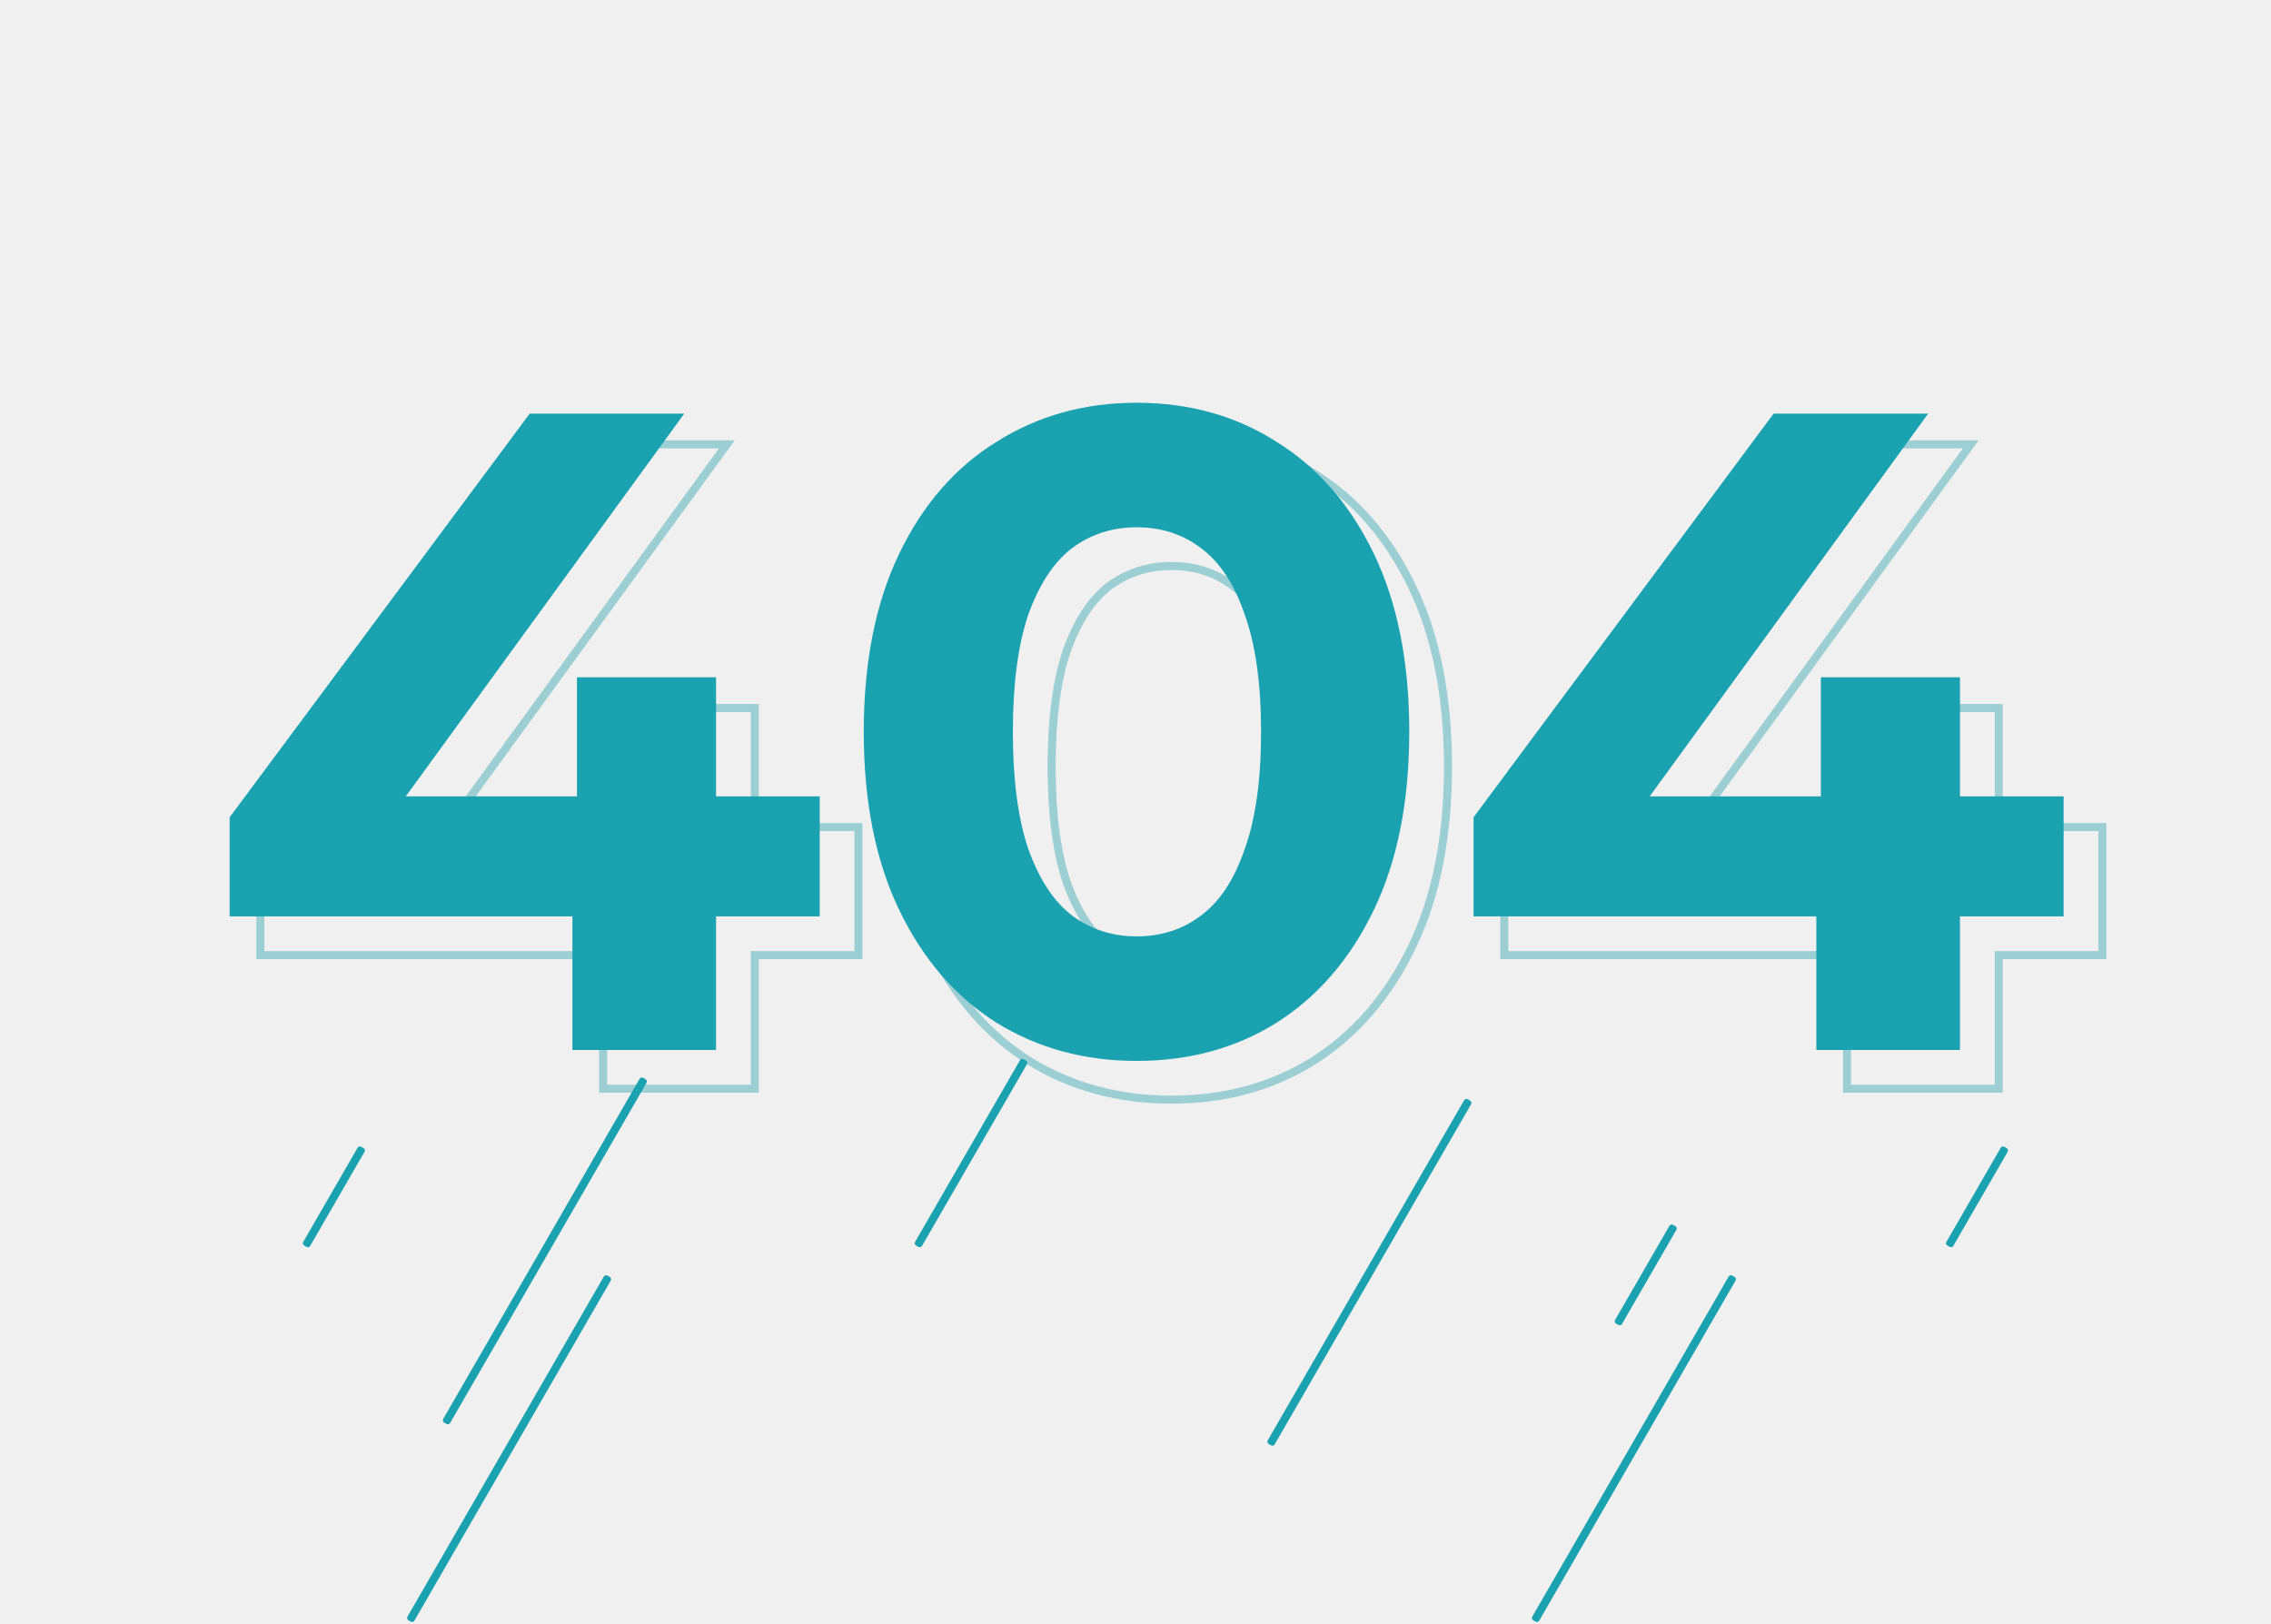
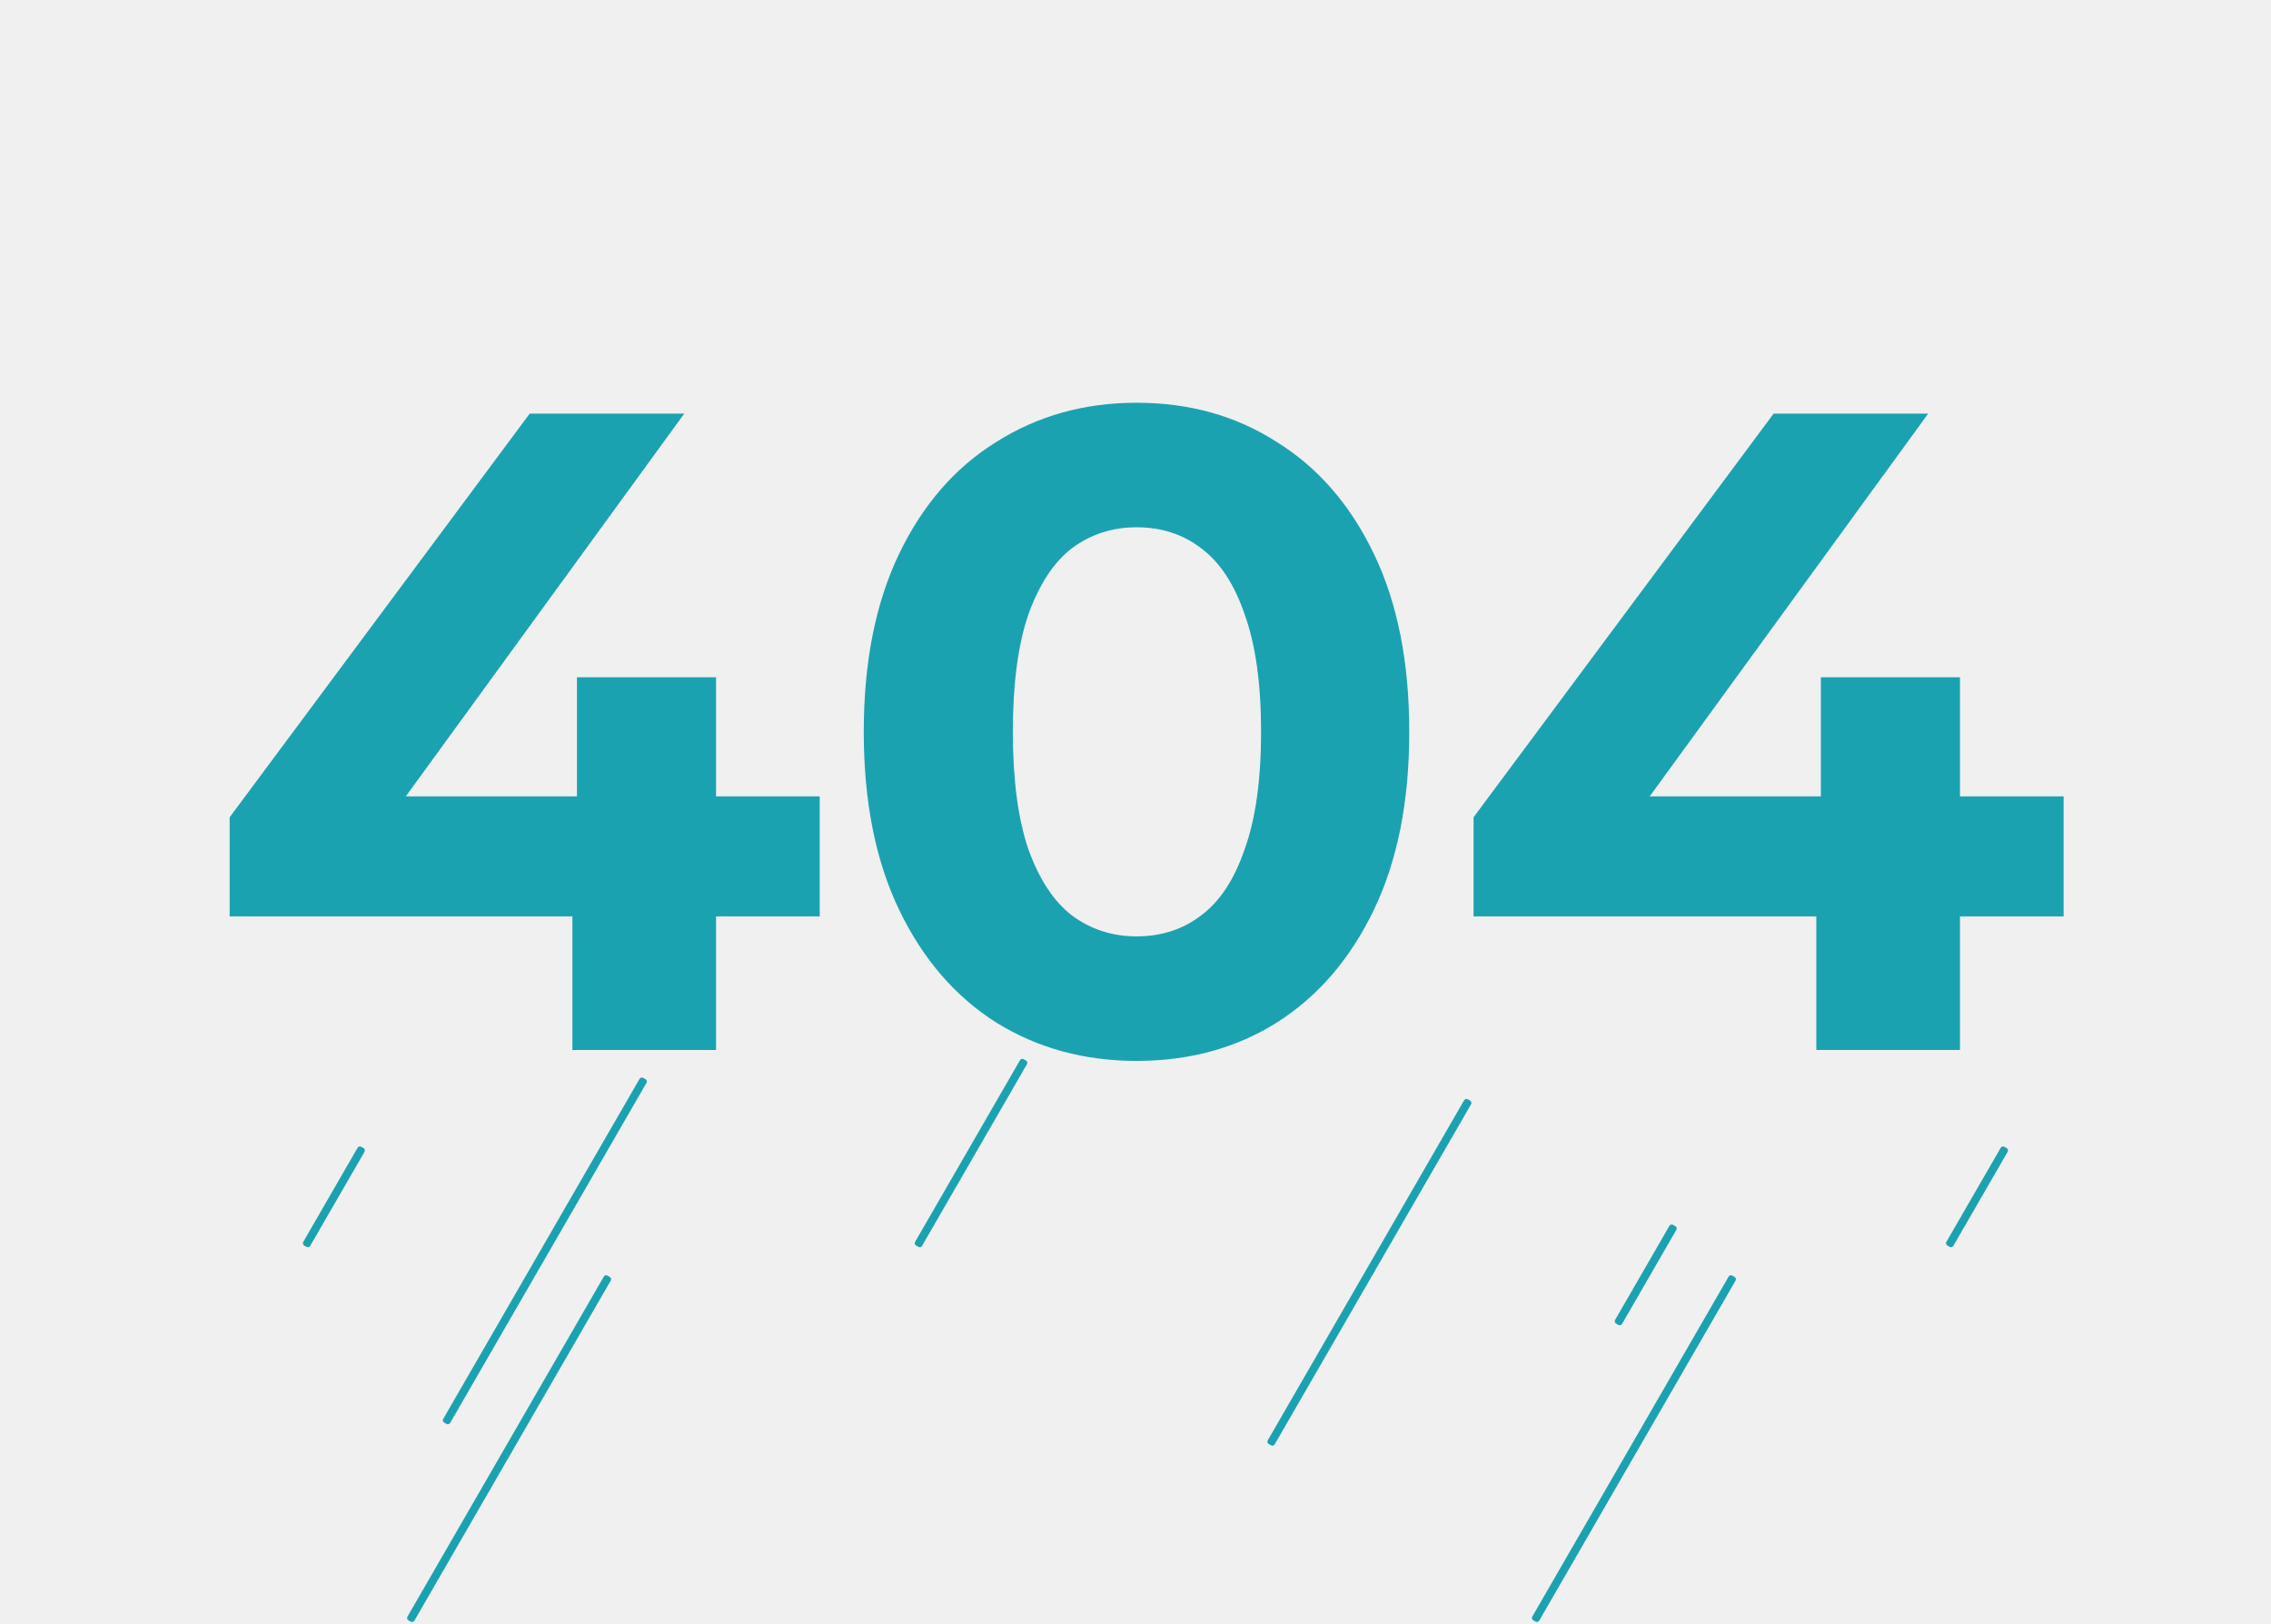
<svg xmlns="http://www.w3.org/2000/svg" width="554" height="396" viewBox="0 0 554 396" fill="none">
  <g opacity="0.4">
    <mask id="path-2-outside-1_1_4482" maskUnits="userSpaceOnUse" x="61.687" y="104.649" width="453" height="165" fill="black">
-       <rect fill="white" x="61.687" y="104.649" width="453" height="165" />
+       <rect fill="currentColor" x="61.687" y="104.649" width="453" height="165" />
      <path d="M64.493 232.046V207.871L137.684 109.395H175.388L103.75 207.871L86.228 202.769H208.435V232.046H64.493ZM148.108 264.649V232.046L149.217 202.769V173.715H183.151V264.649H148.108ZM285.719 267.311C273.003 267.311 261.618 264.206 251.564 257.996C241.509 251.638 233.598 242.47 227.832 230.493C222.065 218.517 219.182 204.026 219.182 187.022C219.182 170.018 222.065 155.528 227.832 143.551C233.598 131.574 241.509 122.481 251.564 116.271C261.618 109.913 273.003 106.734 285.719 106.734C298.583 106.734 309.969 109.913 319.875 116.271C329.93 122.481 337.841 131.574 343.607 143.551C349.374 155.528 352.257 170.018 352.257 187.022C352.257 204.026 349.374 218.517 343.607 230.493C337.841 242.47 329.93 251.638 319.875 257.996C309.969 264.206 298.583 267.311 285.719 267.311ZM285.719 236.925C291.782 236.925 297.031 235.225 301.467 231.824C306.05 228.423 309.599 223.026 312.113 215.633C314.774 208.24 316.105 198.703 316.105 187.022C316.105 175.341 314.774 165.804 312.113 158.411C309.599 151.018 306.05 145.621 301.467 142.22C297.031 138.819 291.782 137.119 285.719 137.119C279.805 137.119 274.556 138.819 269.972 142.22C265.536 145.621 261.988 151.018 259.326 158.411C256.813 165.804 255.556 175.341 255.556 187.022C255.556 198.703 256.813 208.24 259.326 215.633C261.988 223.026 265.536 228.423 269.972 231.824C274.556 235.225 279.805 236.925 285.719 236.925ZM367.94 232.046V207.871L441.131 109.395H478.836L407.197 207.871L389.676 202.769H511.883V232.046H367.94ZM451.556 264.649V232.046L452.665 202.769V173.715H486.599V264.649H451.556Z" />
    </mask>
    <path d="M64.493 232.046H62.535V234.003H64.493V232.046ZM64.493 207.871L62.922 206.703L62.535 207.223V207.871H64.493ZM137.684 109.395V107.438H136.7L136.113 108.228L137.684 109.395ZM175.388 109.395L176.971 110.546L179.232 107.438H175.388V109.395ZM103.75 207.871L103.203 209.75L104.523 210.134L105.332 209.022L103.75 207.871ZM86.228 202.769V200.812L85.681 204.648L86.228 202.769ZM208.435 202.769H210.392V200.812H208.435V202.769ZM208.435 232.046V234.003H210.392V232.046H208.435ZM148.108 264.649H146.151V266.606H148.108V264.649ZM148.108 232.046L146.152 231.972L146.151 232.009V232.046H148.108ZM149.217 202.769L151.173 202.844L151.174 202.807V202.769H149.217ZM149.217 173.715V171.758H147.26V173.715H149.217ZM183.151 173.715H185.108V171.758H183.151V173.715ZM183.151 264.649V266.606H185.108V264.649H183.151ZM64.493 232.046H66.45V207.871H64.493H62.535V232.046H64.493ZM64.493 207.871L66.063 209.038L139.254 110.562L137.684 109.395L136.113 108.228L62.922 206.703L64.493 207.871ZM137.684 109.395V111.352H175.388V109.395V107.438H137.684V109.395ZM175.388 109.395L173.806 108.244L102.167 206.719L103.75 207.871L105.332 209.022L176.971 110.546L175.388 109.395ZM103.75 207.871L104.297 205.992L86.775 200.891L86.228 202.769L85.681 204.648L103.203 209.75L103.75 207.871ZM86.228 202.769V204.726H208.435V202.769V200.812H86.228V202.769ZM208.435 202.769H206.478V232.046H208.435H210.392V202.769H208.435ZM208.435 232.046V230.089H64.493V232.046V234.003H208.435V232.046ZM148.108 264.649H150.065V232.046H148.108H146.151V264.649H148.108ZM148.108 232.046L150.064 232.12L151.173 202.844L149.217 202.769L147.261 202.695L146.152 231.972L148.108 232.046ZM149.217 202.769H151.174V173.715H149.217H147.26V202.769H149.217ZM149.217 173.715V175.672H183.151V173.715V171.758H149.217V173.715ZM183.151 173.715H181.194V264.649H183.151H185.108V173.715H183.151ZM183.151 264.649V262.692H148.108V264.649V266.606H183.151V264.649ZM251.564 257.996L250.518 259.65L250.526 259.655L250.535 259.661L251.564 257.996ZM227.832 230.493L226.069 231.342L227.832 230.493ZM227.832 143.551L229.595 144.4V144.4L227.832 143.551ZM251.564 116.271L252.592 117.936L252.601 117.93L252.609 117.925L251.564 116.271ZM319.875 116.271L318.818 117.918L318.833 117.927L318.847 117.936L319.875 116.271ZM343.607 143.551L341.844 144.4V144.4L343.607 143.551ZM343.607 230.493L341.844 229.645V229.645L343.607 230.493ZM319.875 257.996L320.915 259.654L320.921 259.65L319.875 257.996ZM301.467 231.824L300.301 230.253L300.288 230.262L300.276 230.271L301.467 231.824ZM312.113 215.633L310.271 214.971L310.265 214.987L310.26 215.003L312.113 215.633ZM312.113 158.411L310.26 159.041L310.265 159.058L310.271 159.074L312.113 158.411ZM301.467 142.22L300.276 143.773L300.288 143.783L300.301 143.792L301.467 142.22ZM269.972 142.22L268.806 140.649L268.794 140.658L268.782 140.667L269.972 142.22ZM259.326 158.411L257.485 157.748L257.479 157.765L257.473 157.781L259.326 158.411ZM259.326 215.633L257.473 216.263L257.479 216.28L257.485 216.296L259.326 215.633ZM269.972 231.824L268.782 233.377L268.794 233.387L268.806 233.396L269.972 231.824ZM285.719 267.311V265.354C273.338 265.354 262.314 262.335 252.592 256.331L251.564 257.996L250.535 259.661C260.922 266.076 272.669 269.268 285.719 269.268V267.311ZM251.564 257.996L252.609 256.342C242.9 250.202 235.222 241.331 229.595 229.645L227.832 230.493L226.069 231.342C231.975 243.609 240.118 253.073 250.518 259.65L251.564 257.996ZM227.832 230.493L229.595 229.645C223.986 217.996 221.139 203.812 221.139 187.022H219.182H217.225C217.225 204.241 220.144 219.038 226.069 231.342L227.832 230.493ZM219.182 187.022H221.139C221.139 170.233 223.986 156.049 229.595 144.4L227.832 143.551L226.069 142.702C220.144 155.007 217.225 169.804 217.225 187.022H219.182ZM227.832 143.551L229.595 144.4C235.22 132.717 242.894 123.926 252.592 117.936L251.564 116.271L250.535 114.606C240.124 121.036 231.976 130.432 226.069 142.702L227.832 143.551ZM251.564 116.271L252.609 117.925C262.329 111.778 273.347 108.691 285.719 108.691V106.734V104.777C272.66 104.777 260.907 108.047 250.518 114.617L251.564 116.271ZM285.719 106.734V108.691C298.245 108.691 309.256 111.781 318.818 117.918L319.875 116.271L320.932 114.624C310.681 108.045 298.922 104.777 285.719 104.777V106.734ZM319.875 116.271L318.847 117.936C328.545 123.926 336.219 132.717 341.844 144.4L343.607 143.551L345.37 142.702C339.463 130.432 331.315 121.036 320.904 114.606L319.875 116.271ZM343.607 143.551L341.844 144.4C347.452 156.049 350.3 170.233 350.3 187.022H352.257H354.214C354.214 169.804 351.295 155.007 345.37 142.702L343.607 143.551ZM352.257 187.022H350.3C350.3 203.812 347.452 217.996 341.844 229.645L343.607 230.493L345.37 231.342C351.295 219.038 354.214 204.241 354.214 187.022H352.257ZM343.607 230.493L341.844 229.645C336.217 241.331 328.539 250.202 318.829 256.342L319.875 257.996L320.921 259.65C331.321 253.073 339.464 243.609 345.37 231.342L343.607 230.493ZM319.875 257.996L318.836 256.338C309.272 262.333 298.254 265.354 285.719 265.354V267.311V269.268C298.913 269.268 310.666 266.079 320.915 259.654L319.875 257.996ZM285.719 236.925V238.882C292.174 238.882 297.85 237.063 302.657 233.377L301.467 231.824L300.276 230.271C296.211 233.387 291.39 234.968 285.719 234.968V236.925ZM301.467 231.824L302.633 233.396C307.634 229.685 311.37 223.898 313.966 216.263L312.113 215.633L310.26 215.003C307.828 222.155 304.467 227.161 300.301 230.253L301.467 231.824ZM312.113 215.633L313.954 216.296C316.72 208.614 318.062 198.83 318.062 187.022H316.105H314.148C314.148 198.577 312.829 207.867 310.271 214.971L312.113 215.633ZM316.105 187.022H318.062C318.062 175.215 316.72 165.431 313.954 157.748L312.113 158.411L310.271 159.074C312.829 166.178 314.148 175.468 314.148 187.022H316.105ZM312.113 158.411L313.966 157.781C311.37 150.147 307.634 144.359 302.633 140.649L301.467 142.22L300.301 143.792C304.467 146.883 307.828 151.889 310.26 159.041L312.113 158.411ZM301.467 142.22L302.657 140.667C297.85 136.982 292.174 135.162 285.719 135.162V137.119V139.076C291.39 139.076 296.211 140.657 300.276 143.773L301.467 142.22ZM285.719 137.119V135.162C279.401 135.162 273.74 136.988 268.806 140.649L269.972 142.22L271.138 143.792C275.372 140.651 280.209 139.076 285.719 139.076V137.119ZM269.972 142.22L268.782 140.667C263.95 144.371 260.224 150.139 257.485 157.748L259.326 158.411L261.168 159.074C263.751 151.897 267.123 146.871 271.163 143.773L269.972 142.22ZM259.326 158.411L257.473 157.781C254.866 165.451 253.599 175.222 253.599 187.022H255.556H257.513C257.513 175.46 258.76 166.157 261.179 159.041L259.326 158.411ZM255.556 187.022H253.599C253.599 198.822 254.866 208.593 257.473 216.263L259.326 215.633L261.179 215.003C258.76 207.887 257.513 198.584 257.513 187.022H255.556ZM259.326 215.633L257.485 216.296C260.224 223.905 263.95 229.673 268.782 233.377L269.972 231.824L271.163 230.271C267.123 227.174 263.751 222.148 261.168 214.971L259.326 215.633ZM269.972 231.824L268.806 233.396C273.74 237.056 279.401 238.882 285.719 238.882V236.925V234.968C280.209 234.968 275.372 233.394 271.138 230.253L269.972 231.824ZM367.94 232.046H365.983V234.003H367.94V232.046ZM367.94 207.871L366.369 206.703L365.983 207.223V207.871H367.94ZM441.131 109.395V107.438H440.148L439.561 108.228L441.131 109.395ZM478.836 109.395L480.419 110.546L482.68 107.438H478.836V109.395ZM407.197 207.871L406.65 209.75L407.971 210.134L408.78 209.022L407.197 207.871ZM389.676 202.769V200.812L389.129 204.648L389.676 202.769ZM511.883 202.769H513.84V200.812H511.883V202.769ZM511.883 232.046V234.003H513.84V232.046H511.883ZM451.556 264.649H449.599V266.606H451.556V264.649ZM451.556 232.046L449.6 231.972L449.599 232.009V232.046H451.556ZM452.665 202.769L454.62 202.844L454.622 202.807V202.769H452.665ZM452.665 173.715V171.758H450.708V173.715H452.665ZM486.599 173.715H488.556V171.758H486.599V173.715ZM486.599 264.649V266.606H488.556V264.649H486.599ZM367.94 232.046H369.897V207.871H367.94H365.983V232.046H367.94ZM367.94 207.871L369.511 209.038L442.702 110.562L441.131 109.395L439.561 108.228L366.369 206.703L367.94 207.871ZM441.131 109.395V111.352H478.836V109.395V107.438H441.131V109.395ZM478.836 109.395L477.254 108.244L405.615 206.719L407.197 207.871L408.78 209.022L480.419 110.546L478.836 109.395ZM407.197 207.871L407.744 205.992L390.223 200.891L389.676 202.769L389.129 204.648L406.65 209.75L407.197 207.871ZM389.676 202.769V204.726H511.883V202.769V200.812H389.676V202.769ZM511.883 202.769H509.926V232.046H511.883H513.84V202.769H511.883ZM511.883 232.046V230.089H367.94V232.046V234.003H511.883V232.046ZM451.556 264.649H453.513V232.046H451.556H449.599V264.649H451.556ZM451.556 232.046L453.511 232.12L454.62 202.844L452.665 202.769L450.709 202.695L449.6 231.972L451.556 232.046ZM452.665 202.769H454.622V173.715H452.665H450.708V202.769H452.665ZM452.665 173.715V175.672H486.599V173.715V171.758H452.665V173.715ZM486.599 173.715H484.642V264.649H486.599H488.556V173.715H486.599ZM486.599 264.649V262.692H451.556V264.649V266.606H486.599V264.649Z" fill="#1C9DAB" mask="url(#path-2-outside-1_1_4482)" />
  </g>
  <path d="M56.02 223.573V199.398L129.211 100.922H166.916L95.277 199.398L77.755 194.297H199.963V223.573H56.02ZM139.635 256.176V223.573L140.744 194.297V165.242H174.678V256.176H139.635ZM277.247 258.838C264.531 258.838 253.145 255.733 243.091 249.523C233.036 243.165 225.126 233.997 219.359 222.021C213.593 210.044 210.709 195.553 210.709 178.549C210.709 161.545 213.593 147.055 219.359 135.078C225.126 123.101 233.036 114.008 243.091 107.798C253.145 101.44 264.531 98.261 277.247 98.261C290.111 98.261 301.496 101.44 311.403 107.798C321.457 114.008 329.368 123.101 335.134 135.078C340.901 147.055 343.784 161.545 343.784 178.549C343.784 195.553 340.901 210.044 335.134 222.021C329.368 233.997 321.457 243.165 311.403 249.523C301.496 255.733 290.111 258.838 277.247 258.838ZM277.247 228.453C283.309 228.453 288.558 226.752 292.994 223.351C297.578 219.95 301.126 214.554 303.64 207.16C306.302 199.767 307.632 190.23 307.632 178.549C307.632 166.868 306.302 157.331 303.64 149.938C301.126 142.545 297.578 137.148 292.994 133.747C288.558 130.347 283.309 128.646 277.247 128.646C271.332 128.646 266.083 130.347 261.5 133.747C257.064 137.148 253.515 142.545 250.854 149.938C248.34 157.331 247.083 166.868 247.083 178.549C247.083 190.23 248.34 199.767 250.854 207.16C253.515 214.554 257.064 219.95 261.5 223.351C266.083 226.752 271.332 228.453 277.247 228.453ZM359.467 223.573V199.398L432.659 100.922H470.363L398.725 199.398L381.203 194.297H503.41V223.573H359.467ZM443.083 256.176V223.573L444.192 194.297V165.242H478.126V256.176H443.083Z" fill="#1BA2B1" />
  <g clip-path="url(#clip0_1_4482)">
    <rect x="107.791" y="346.751" width="97.113" height="1.955" rx="0.652" transform="rotate(-60 107.791 346.751)" fill="#1BA2B1" />
    <rect x="99.068" y="394.994" width="97.113" height="1.955" rx="0.652" transform="rotate(-60 99.0684 394.994)" fill="#1BA2B1" />
    <rect x="373.461" y="394.994" width="97.113" height="1.955" rx="0.652" transform="rotate(-60 373.461 394.994)" fill="#1BA2B1" />
    <rect x="308.937" y="351.978" width="97.113" height="1.955" rx="0.652" transform="rotate(-60 308.937 351.978)" fill="#1BA2B1" />
    <rect x="222.903" y="303.56" width="52.494" height="1.955" rx="0.652" transform="rotate(-60 222.903 303.56)" fill="#1BA2B1" />
    <rect x="73.649" y="303.56" width="27.822" height="1.955" rx="0.652" transform="rotate(-60 73.6494 303.56)" fill="#1BA2B1" />
    <rect x="474.484" y="303.56" width="27.822" height="1.955" rx="0.652" transform="rotate(-60 474.484 303.56)" fill="#1BA2B1" />
    <rect x="393.666" y="322.603" width="27.822" height="1.955" rx="0.652" transform="rotate(-60 393.666 322.603)" fill="#1BA2B1" />
  </g>
  <defs>
    <clipPath id="clip0_1_4482">
-       <rect width="416.44" height="137.873" fill="white" transform="translate(73.6494 258.099)" />
+       <rect width="416.44" height="137.873" fill="currentColor" transform="translate(73.6494 258.099)" />
    </clipPath>
  </defs>
</svg>
